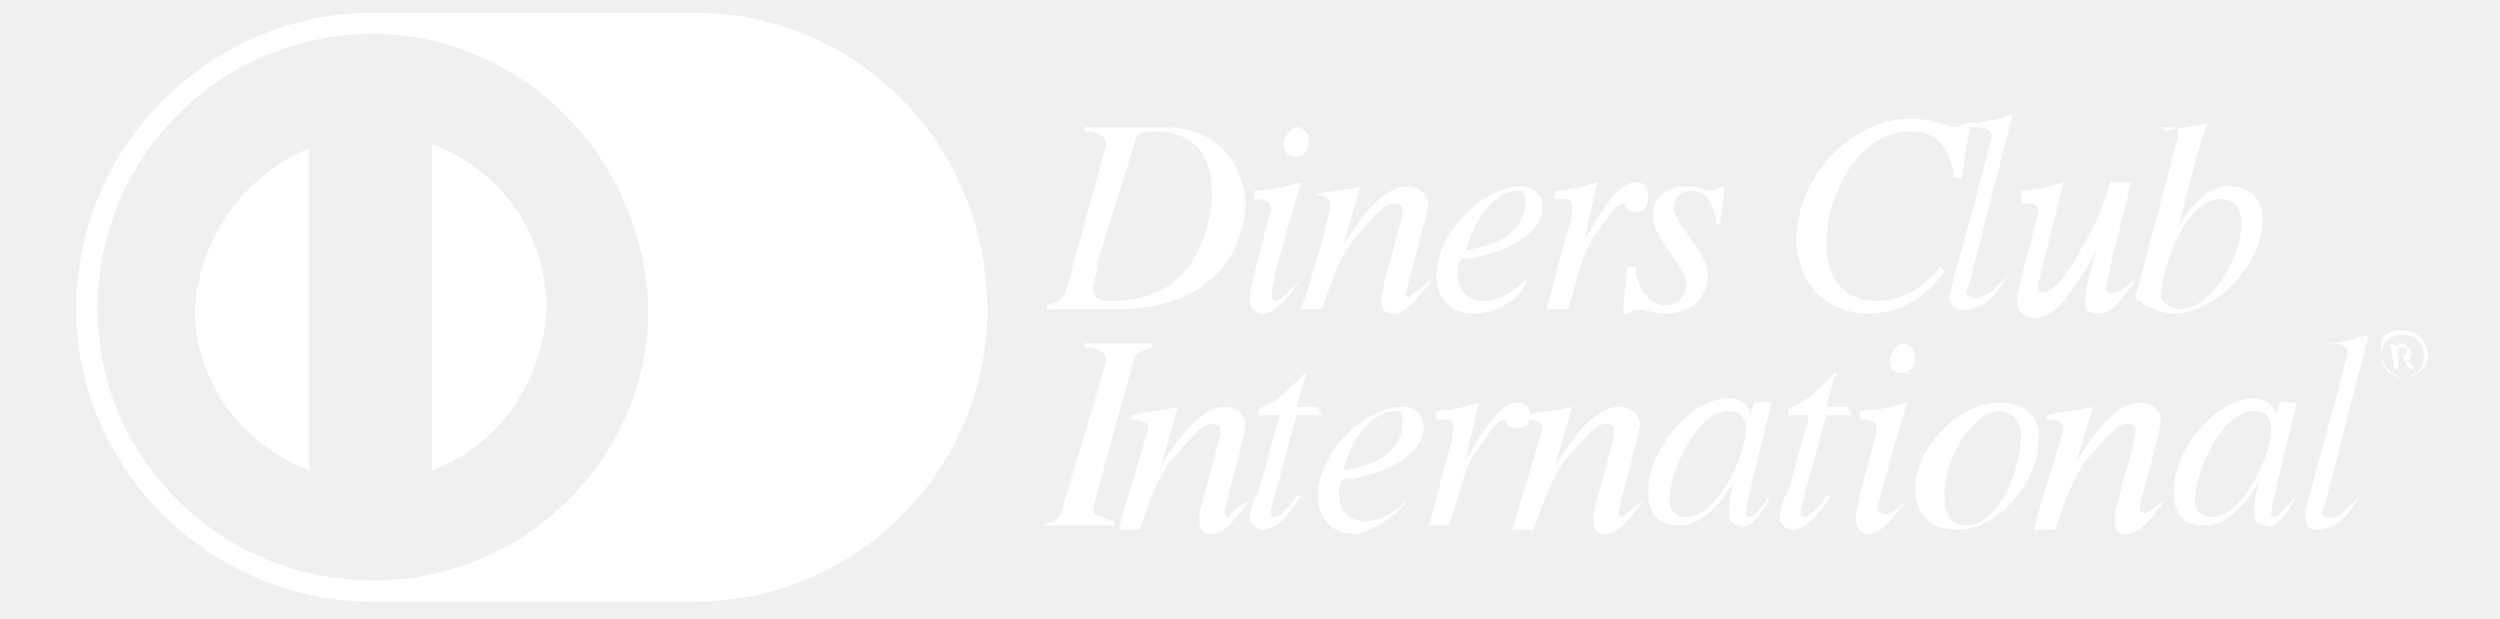
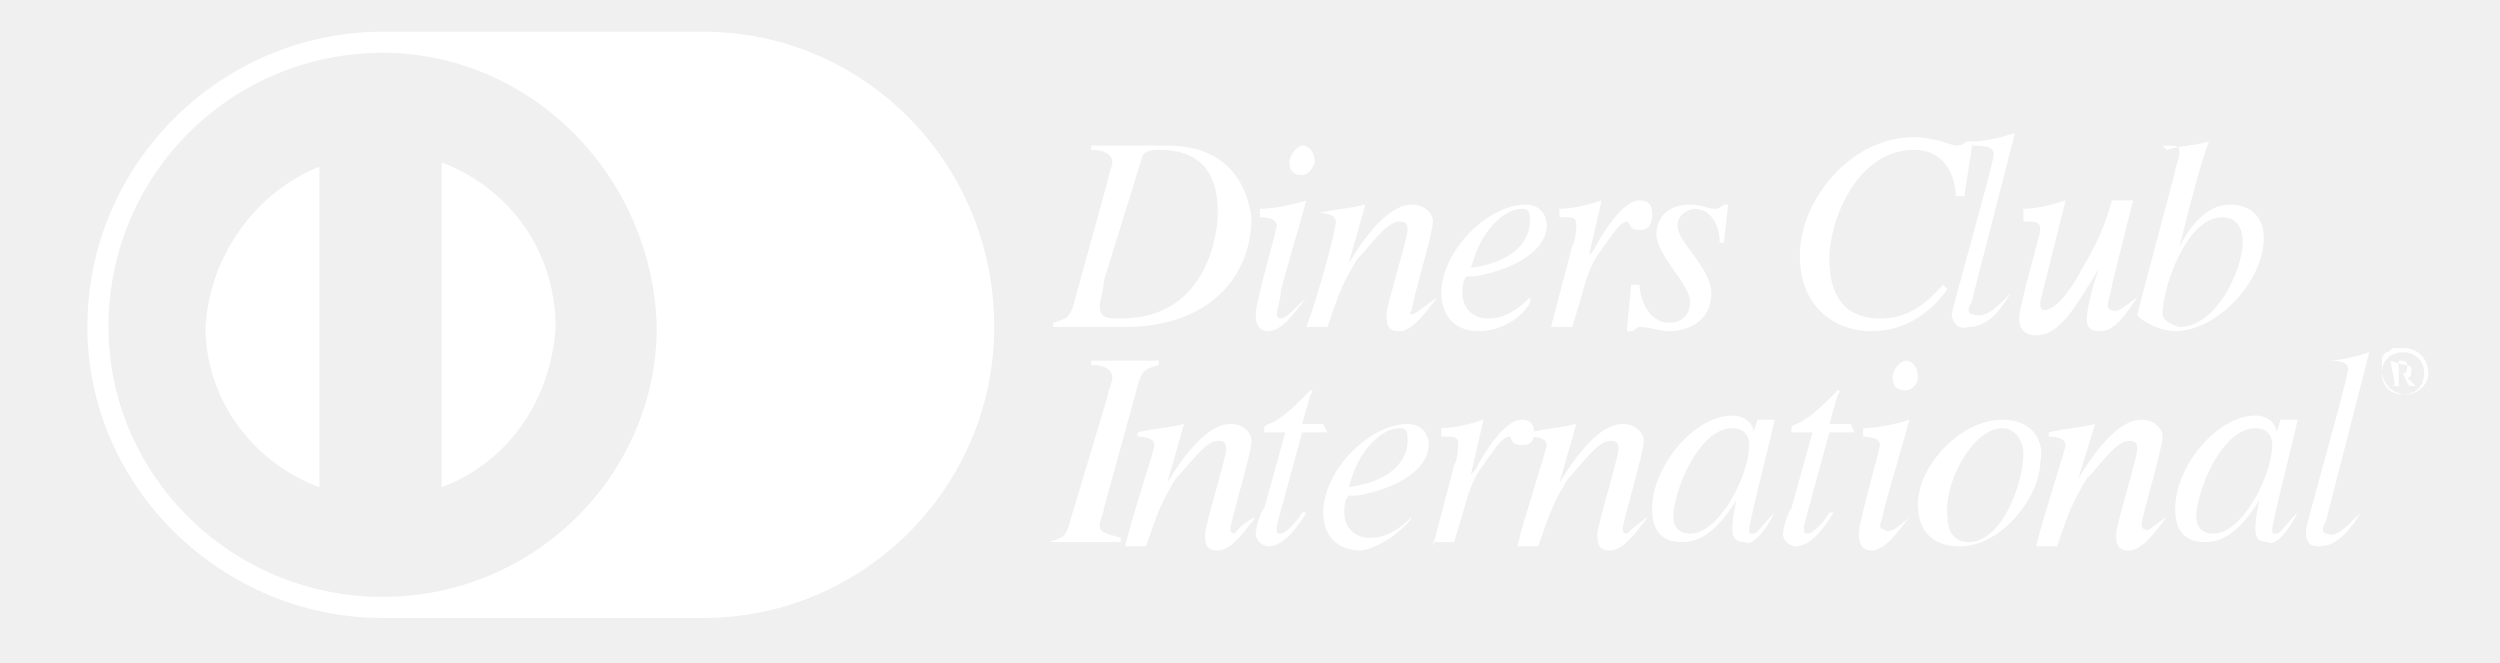
- <svg xmlns="http://www.w3.org/2000/svg" xmlns:xlink="http://www.w3.org/1999/xlink" version="1.1" id="Camada_1" x="0px" y="0px" viewBox="0 0 59 14.6" style="enable-background:new 0 0 59 14.6;" xml:space="preserve">
-   <style type="text/css">
- 	.st0{clip-path:url(#SVGID_2_);}
- 	.st1{fill:#FFFFFF;}
- 	.st2{fill-rule:evenodd;clip-rule:evenodd;fill:#FFFFFF;}
- </style>
-   <g>
-     <defs>
-       <rect id="SVGID_1_" y="-22.2" width="59" height="59" />
-     </defs>
-     <clipPath id="SVGID_2_">
-       <use xlink:href="#SVGID_1_" style="overflow:visible;" />
-     </clipPath>
-     <g class="st0">
-       <path class="st1" d="M26.8,3.3c0-0.1,0.1-0.2,0.4-0.2c1.2,0,1.4,0.8,1.4,1.5c0,0.4-0.2,2.5-2.3,2.5c-0.3,0-0.5,0-0.5-0.3    c0-0.1,0.1-0.4,0.1-0.6L26.8,3.3L26.8,3.3z M25.6,3.1c0.3,0,0.5,0.1,0.5,0.3c0,0.1-0.1,0.3-0.1,0.4l-0.8,2.9    c-0.1,0.4-0.2,0.4-0.5,0.5v0.1h1.7c2,0,3-1.2,3-2.6C29.3,4,28.9,3,27.4,3h-1.8L25.6,3.1L25.6,3.1z M30.7,6.6    c-0.3,0.4-0.6,0.8-0.9,0.8c-0.3,0-0.3-0.3-0.3-0.4c0-0.3,0.5-2,0.5-2.1c0-0.1-0.1-0.2-0.4-0.2V4.5c0.3,0,0.8-0.1,1.1-0.2l0,0    l-0.6,2.1C30.1,6.6,30,6.9,30,7c0,0,0,0.1,0.1,0.1C30.2,7.1,30.4,6.9,30.7,6.6L30.7,6.6L30.7,6.6z M30.6,3.7    c-0.2,0-0.3-0.1-0.3-0.3c0-0.2,0.2-0.4,0.3-0.4c0.2,0,0.3,0.2,0.3,0.4C30.9,3.4,30.8,3.7,30.6,3.7L30.6,3.7z M33.8,6.6    c-0.3,0.4-0.6,0.8-0.9,0.8c-0.3,0-0.3-0.2-0.3-0.4c0-0.2,0.5-1.8,0.5-2c0-0.1,0-0.2-0.2-0.2c-0.3,0-0.7,0.6-1,0.9    c-0.3,0.5-0.4,0.7-0.7,1.6h-0.5C31,6.5,31.4,5,31.4,4.8c0-0.1-0.1-0.2-0.4-0.2V4.6c0.4-0.1,0.7-0.1,1.1-0.2l0,0l-0.4,1.4l0,0    c0.3-0.5,0.9-1.4,1.5-1.4c0.3,0,0.5,0.2,0.5,0.4c0,0.3-0.5,1.9-0.5,2.1C33.1,7,33.2,7,33.2,7C33.3,7,33.5,6.8,33.8,6.6L33.8,6.6    L33.8,6.6z M34.7,5.6c0.2-0.6,0.7-1.1,1.1-1.1c0.2,0,0.2,0.1,0.2,0.3c0,0.1,0,0.9-1.4,1.1L34.7,5.6L34.7,5.6z M36,6.6    c-0.3,0.3-0.6,0.5-1,0.5c-0.3,0-0.6-0.2-0.6-0.6c0-0.1,0-0.3,0.1-0.4l0.2,0c1.1-0.2,1.7-0.7,1.7-1.2c0-0.3-0.2-0.5-0.5-0.5    c-0.9,0-2,1.1-2,2.1c0,0.4,0.2,0.9,0.9,0.9C35.5,7.4,36.1,6.8,36,6.6L36,6.6L36,6.6z M36.5,7.3L37,5.4c0.1-0.2,0.1-0.5,0.1-0.5    c0-0.1,0-0.2-0.2-0.2c-0.1,0-0.1,0-0.2,0V4.5c0.3,0,0.7-0.1,1-0.2l0,0l-0.3,1.3l0,0l0.1-0.1c0.2-0.4,0.7-1.2,1.1-1.2    c0.2,0,0.3,0.1,0.3,0.3C38.9,5,38.7,5,38.6,5c-0.3,0-0.2-0.2-0.3-0.2c-0.2,0-0.6,0.7-0.7,0.8c-0.3,0.5-0.3,0.8-0.6,1.7H36.5    L36.5,7.3z M38.6,6.3c0,0.3,0.2,0.9,0.7,0.9c0.4,0,0.5-0.3,0.5-0.5c0-0.4-0.8-1.1-0.8-1.6c0-0.2,0.1-0.7,0.8-0.7    c0.3,0,0.4,0.1,0.6,0.1c0.1,0,0.2-0.1,0.2-0.1h0.1l-0.1,0.9h-0.1c0-0.4-0.2-0.8-0.6-0.8c-0.1,0-0.4,0.1-0.4,0.4    c0,0.4,0.8,1,0.8,1.6c0,0.7-0.6,0.9-1,0.9c-0.2,0-0.5-0.1-0.7-0.1c-0.1,0-0.1,0.1-0.2,0.1h-0.1l0.1-1.1H38.6L38.6,6.3z M46.1,4.2    c0-0.2-0.1-1.1-1-1.1c-1.3,0-2,1.6-2,2.6c0,0.9,0.4,1.4,1.2,1.4c0.8,0,1.2-0.5,1.5-0.8l0.1,0.1c-0.2,0.3-0.8,1-1.8,1    c-0.8,0-1.7-0.5-1.7-1.8c0-1.3,1.2-2.8,2.7-2.8c0.5,0,0.9,0.2,1,0.2c0.2,0,0.2-0.1,0.3-0.1h0.1l-0.2,1.3L46.1,4.2z M47.4,6.5    c-0.3,0.5-0.6,0.8-1,0.8C46.1,7.4,46,7.1,46,7c0-0.1,1-3.6,1-3.8C47,3,46.7,3,46.5,3V2.9c0.3,0,0.7-0.1,1-0.2l0,0l-1,3.9    c0,0.1-0.1,0.2-0.1,0.3c0,0,0,0.1,0.1,0.1C46.8,7.1,47,6.9,47.4,6.5L47.4,6.5L47.4,6.5z M50.4,6.6c-0.4,0.6-0.6,0.8-0.9,0.8    c-0.3,0-0.3-0.2-0.3-0.3c0-0.1,0.1-0.7,0.3-1.2h0c-0.5,0.8-0.9,1.6-1.5,1.6c-0.2,0-0.4-0.1-0.4-0.4c0-0.3,0.5-2,0.5-2.1    c0-0.2-0.1-0.2-0.4-0.2V4.5c0.3,0,0.7-0.1,1-0.2l0,0l-0.6,2.4c0,0.1,0,0.2,0.1,0.2c0.3,0,0.7-0.6,0.9-1c0.3-0.5,0.5-0.9,0.7-1.6    h0.5l-0.5,2c0,0.1-0.1,0.4-0.1,0.5c0,0,0,0.1,0.1,0.1C49.9,7,50.1,6.8,50.4,6.6L50.4,6.6L50.4,6.6z M52.9,5.3c0,0.6-0.6,2-1.5,2    C51,7.2,51,7,51,7c0-0.7,0.6-2.3,1.4-2.3C52.8,4.7,52.9,5,52.9,5.3L52.9,5.3z M51,3c0.4,0,0.4,0,0.4,0.2c0,0.1-0.1,0.3-0.1,0.4    L50.4,7v0c0,0.1,0.5,0.4,0.9,0.4c1,0,2.1-1.2,2.1-2.2c0-0.5-0.3-0.8-0.8-0.8c-0.6,0-1,0.6-1.2,1l0,0c0.2-0.8,0.5-2,0.7-2.5l0,0    c-0.3,0.1-0.7,0.1-1,0.2L51,3L51,3z M24.6,12.4c0.3-0.1,0.4-0.1,0.5-0.5L26,8.9c0-0.1,0.1-0.3,0.1-0.4c0-0.2-0.2-0.3-0.5-0.3V8.1    h1.6v0.1c-0.3,0.1-0.4,0.1-0.5,0.5l-0.8,2.9c0,0.1-0.1,0.3-0.1,0.4c0,0.2,0.2,0.2,0.5,0.3v0.1h-1.6V12.4L24.6,12.4z" />
-       <path class="st1" d="M29.5,11.8c-0.3,0.4-0.6,0.8-0.9,0.8c-0.3,0-0.3-0.2-0.3-0.4c0-0.2,0.5-1.8,0.5-2c0-0.1,0-0.2-0.2-0.2    c-0.3,0-0.7,0.6-1,0.9c-0.3,0.5-0.4,0.7-0.7,1.6h-0.5c0.2-0.8,0.7-2.3,0.7-2.4c0-0.1-0.1-0.2-0.4-0.2V9.8c0.4-0.1,0.7-0.1,1.1-0.2    l0,0l-0.4,1.4l0,0c0.3-0.5,0.9-1.4,1.5-1.4c0.3,0,0.5,0.2,0.5,0.4c0,0.3-0.5,1.9-0.5,2.1c0,0.1,0.1,0.1,0.1,0.1    C29,12.2,29.1,12,29.5,11.8L29.5,11.8L29.5,11.8z M31.2,9.8h-0.6l-0.6,2.2c0,0,0,0,0,0.1c0,0.1,0,0.1,0.1,0.1    c0.1,0,0.4-0.3,0.5-0.5l0.1,0c-0.3,0.5-0.6,0.8-0.9,0.8c-0.1,0-0.3-0.1-0.3-0.3c0-0.1,0.1-0.5,0.2-0.6l0.5-1.8h-0.5    c0,0,0-0.1,0-0.1c0-0.1,0.2-0.1,0.3-0.2c0.2-0.1,0.5-0.4,0.7-0.6c0,0,0.1-0.1,0.1-0.1c0,0,0.1,0,0,0.1l-0.2,0.7h0.5L31.2,9.8    L31.2,9.8z M31.8,10.8c0.2-0.6,0.7-1.1,1.1-1.1c0.2,0,0.2,0.1,0.2,0.3c0,0.1,0,0.9-1.4,1.1L31.8,10.8L31.8,10.8z M33.2,11.8    c-0.3,0.3-0.6,0.5-1,0.5c-0.3,0-0.6-0.2-0.6-0.6c0-0.1,0-0.3,0.1-0.4l0.2,0c1.1-0.2,1.7-0.7,1.7-1.2c0-0.3-0.2-0.5-0.5-0.5    c-0.9,0-2,1.1-2,2.1c0,0.4,0.2,0.9,0.9,0.9C32.6,12.5,33.2,11.9,33.2,11.8L33.2,11.8z M33.7,12.5l0.5-1.9c0.1-0.2,0.1-0.5,0.1-0.5    c0-0.1,0-0.2-0.2-0.2c-0.1,0-0.1,0-0.2,0V9.7c0.3,0,0.7-0.1,1-0.2l0,0l-0.3,1.3l0,0l0.1-0.1c0.2-0.4,0.7-1.2,1.1-1.2    c0.2,0,0.3,0.1,0.3,0.3c0,0.3-0.2,0.3-0.3,0.3c-0.3,0-0.2-0.2-0.3-0.2c-0.2,0-0.6,0.7-0.7,0.8c-0.3,0.5-0.3,0.8-0.6,1.7H33.7    L33.7,12.5z" />
-       <path class="st1" d="M38.8,11.8c-0.3,0.4-0.6,0.8-0.9,0.8c-0.3,0-0.3-0.2-0.3-0.4c0-0.2,0.5-1.8,0.5-2c0-0.1,0-0.2-0.2-0.2    c-0.3,0-0.7,0.6-1,0.9c-0.3,0.5-0.4,0.7-0.7,1.6h-0.5c0.2-0.8,0.7-2.3,0.7-2.4c0-0.1-0.1-0.2-0.4-0.2V9.8c0.4-0.1,0.7-0.1,1.1-0.2    l0,0l-0.4,1.4l0,0c0.3-0.5,0.9-1.4,1.5-1.4c0.3,0,0.5,0.2,0.5,0.4c0,0.3-0.5,1.9-0.5,2.1c0,0.1,0.1,0.1,0.1,0.1    C38.3,12.2,38.5,12,38.8,11.8L38.8,11.8L38.8,11.8z" />
-       <path class="st1" d="M39.4,11.8c0-0.6,0.6-2.1,1.4-2.1c0.2,0,0.4,0.1,0.4,0.4c0,0.7-0.7,2.1-1.4,2.1    C39.6,12.2,39.4,12.1,39.4,11.8z M41.8,11.7c-0.3,0.3-0.4,0.5-0.5,0.5c-0.1,0-0.1,0-0.1-0.1c0-0.2,0.6-2.5,0.6-2.6l0,0l-0.4,0l0,0    l-0.1,0.3h0c0-0.2-0.2-0.4-0.5-0.4c-0.9,0-1.9,1.2-1.9,2.2c0,0.2,0,0.8,0.7,0.8c0.4,0,0.8-0.2,1.3-1l0,0c-0.1,0.4-0.1,0.6-0.1,0.7    c0,0.1,0,0.3,0.3,0.3C41.2,12.5,41.5,12.3,41.8,11.7L41.8,11.7L41.8,11.7z M43.7,9.8h-0.6l-0.6,2.2c0,0,0,0,0,0.1    c0,0.1,0,0.1,0.1,0.1c0.1,0,0.4-0.3,0.5-0.5l0.1,0c-0.3,0.5-0.6,0.8-0.9,0.8c-0.1,0-0.3-0.1-0.3-0.3c0-0.1,0.1-0.5,0.2-0.6    l0.5-1.8h-0.5c0,0,0-0.1,0-0.1c0-0.1,0.2-0.1,0.3-0.2c0.2-0.1,0.5-0.4,0.7-0.6c0,0,0.1-0.1,0.1-0.1c0,0,0.1,0,0,0.1l-0.2,0.7h0.5    L43.7,9.8z M45,11.8c-0.3,0.4-0.6,0.8-0.9,0.8c-0.3,0-0.3-0.3-0.3-0.4c0-0.3,0.5-2,0.5-2.1c0-0.1-0.1-0.2-0.4-0.2V9.7    c0.3,0,0.8-0.1,1.1-0.2l0,0l-0.6,2.1c0,0.1-0.1,0.4-0.1,0.4c0,0,0,0.1,0.1,0.1C44.5,12.2,44.7,12.1,45,11.8L45,11.8z M44.9,8.8    c-0.2,0-0.3-0.1-0.3-0.3c0-0.2,0.2-0.4,0.3-0.4c0.2,0,0.3,0.2,0.3,0.4C45.2,8.6,45.1,8.8,44.9,8.8z M47.2,9.7    c0.3,0,0.5,0.3,0.5,0.6c0,0.7-0.5,2.1-1.3,2.1c-0.3,0-0.5-0.2-0.5-0.6C45.8,11,46.5,9.7,47.2,9.7L47.2,9.7z M47.2,9.5    c-1,0-2,1.1-2,2c0,0.6,0.3,1,1,1c1,0,1.9-1.2,1.9-2C48.2,10.1,48,9.5,47.2,9.5L47.2,9.5z" />
-       <path class="st1" d="M51.1,11.8c-0.3,0.4-0.6,0.8-0.9,0.8c-0.3,0-0.3-0.2-0.3-0.4c0-0.2,0.5-1.8,0.5-2c0-0.1,0-0.2-0.2-0.2    c-0.3,0-0.7,0.6-1,0.9c-0.3,0.5-0.4,0.7-0.7,1.6h-0.5c0.2-0.8,0.7-2.3,0.7-2.4c0-0.1-0.1-0.2-0.4-0.2V9.8c0.4-0.1,0.7-0.1,1.1-0.2    l0,0L49,10.9l0,0c0.3-0.5,0.9-1.4,1.5-1.4c0.3,0,0.5,0.2,0.5,0.4c0,0.3-0.5,1.9-0.5,2.1c0,0.1,0.1,0.1,0.1,0.1    C50.6,12.2,50.8,12,51.1,11.8L51.1,11.8L51.1,11.8z M51.8,11.8c0-0.6,0.6-2.1,1.4-2.1c0.2,0,0.4,0.1,0.4,0.4    c0,0.7-0.7,2.1-1.4,2.1C52,12.2,51.8,12.1,51.8,11.8z M54.2,11.7c-0.3,0.3-0.4,0.5-0.5,0.5c-0.1,0-0.1,0-0.1-0.1    c0-0.2,0.6-2.5,0.6-2.6l0,0l-0.4,0l0,0l-0.1,0.3h0c0-0.2-0.2-0.4-0.5-0.4c-0.9,0-1.9,1.2-1.9,2.2c0,0.2,0,0.8,0.7,0.8    c0.4,0,0.8-0.2,1.3-1l0,0c-0.1,0.4-0.1,0.6-0.1,0.7c0,0.1,0,0.3,0.3,0.3C53.6,12.5,53.9,12.3,54.2,11.7L54.2,11.7L54.2,11.7z     M55.7,11.7c-0.3,0.5-0.6,0.8-1,0.8c-0.3,0-0.3-0.2-0.3-0.4c0-0.1,1-3.6,1-3.8c0-0.2-0.3-0.2-0.5-0.2V8.1c0.3,0,0.7-0.1,1-0.2l0,0    l-1,3.9c0,0.1-0.1,0.2-0.1,0.3c0,0,0,0.1,0.1,0.1C55.1,12.3,55.3,12.1,55.7,11.7L55.7,11.7L55.7,11.7z M56.6,8.1L56.6,8.1    c0.1,0,0.2,0,0.2,0.1c0,0.1,0,0.2-0.1,0.2h-0.1V8.1z M56.4,8.1C56.5,8.1,56.5,8.1,56.4,8.1l0.1,0.5c0,0.1,0,0.1-0.1,0.1v0h0.3v0    c-0.1,0-0.1,0-0.1-0.1V8.4h0.1c0.1,0.2,0.1,0.3,0.2,0.3H57v0c0,0-0.1-0.1-0.1-0.1l-0.1-0.1c0.1,0,0.1-0.1,0.1-0.2    c0-0.1-0.1-0.1-0.2-0.1L56.4,8.1L56.4,8.1L56.4,8.1z M57.3,8.4c0-0.3-0.2-0.6-0.6-0.6c-0.1,0-0.1,0-0.2,0c-0.1,0-0.1,0.1-0.2,0.1    c-0.1,0.1-0.1,0.1-0.1,0.2c0,0.1,0,0.1,0,0.2c0,0.3,0.2,0.6,0.6,0.6C57,8.9,57.3,8.7,57.3,8.4z M57.2,8.4c0,0.3-0.2,0.5-0.5,0.5    c-0.3,0-0.5-0.2-0.5-0.5c0-0.3,0.2-0.5,0.5-0.5C57,7.9,57.2,8.1,57.2,8.4z" />
-       <path class="st2" d="M23.3,7.3c0,3.8-3.1,6.9-6.9,6.9H8.8c-3.8,0-7-3.1-7-6.9c0-3.9,3.2-7,7-7h7.6C20.2,0.3,23.3,3.4,23.3,7.3z     M8.8,0.8c-3.6,0-6.5,2.9-6.5,6.5c0,3.5,2.9,6.4,6.5,6.4c3.6,0,6.5-2.9,6.5-6.4C15.2,3.7,12.3,0.8,8.8,0.8z" />
-       <path class="st1" d="M7.3,3.5C5.8,4.1,4.7,5.6,4.6,7.3c0,1.7,1.1,3.2,2.7,3.8V3.5z M10.2,11.1c1.6-0.6,2.6-2.1,2.7-3.8    c0-1.8-1.1-3.3-2.7-3.9V11.1z" />
-     </g>
-   </g>
+ <svg xmlns="http://www.w3.org/2000/svg" width="83" height="22" viewBox="0 0 83 22" fill="none">
+   <path d="M37.909 5.254C37.909 5.114 38.049 4.974 38.469 4.974C40.15 4.974 40.43 6.094 40.43 7.074C40.43 7.634 40.15 10.575 37.209 10.575C36.789 10.575 36.509 10.575 36.509 10.155C36.509 10.015 36.649 9.595 36.649 9.315L37.909 5.254ZM36.229 4.974C36.649 4.974 36.929 5.114 36.929 5.394C36.929 5.534 36.789 5.814 36.789 5.954L35.669 10.015C35.529 10.575 35.389 10.575 34.969 10.715V10.855H37.349C40.15 10.855 41.55 9.175 41.55 7.214C41.41 6.234 40.85 4.834 38.75 4.834H36.229V4.974ZM43.371 9.875C42.951 10.435 42.531 10.995 42.11 10.995C41.69 10.995 41.69 10.575 41.69 10.435C41.69 10.015 42.39 7.634 42.39 7.494C42.39 7.354 42.25 7.214 41.83 7.214V6.934C42.25 6.934 42.951 6.794 43.371 6.654L42.531 9.595C42.531 9.875 42.39 10.295 42.39 10.435C42.39 10.435 42.39 10.575 42.531 10.575C42.67 10.575 42.951 10.295 43.371 9.875ZM43.231 5.814C42.951 5.814 42.81 5.674 42.81 5.394C42.81 5.114 43.091 4.834 43.231 4.834C43.511 4.834 43.651 5.114 43.651 5.394C43.651 5.394 43.511 5.814 43.231 5.814ZM47.712 9.875C47.292 10.435 46.871 10.995 46.451 10.995C46.031 10.995 46.031 10.715 46.031 10.435C46.031 10.155 46.731 7.914 46.731 7.634C46.731 7.494 46.731 7.354 46.451 7.354C46.031 7.354 45.471 8.194 45.051 8.615C44.631 9.315 44.491 9.595 44.071 10.855H43.371C43.791 9.735 44.351 7.634 44.351 7.354C44.351 7.214 44.211 7.074 43.791 7.074C44.351 6.934 44.771 6.934 45.331 6.794L44.771 8.755C45.191 8.054 46.031 6.794 46.871 6.794C47.292 6.794 47.572 7.074 47.572 7.354C47.572 7.774 46.871 10.015 46.871 10.295C46.731 10.435 46.871 10.435 46.871 10.435C47.012 10.435 47.292 10.155 47.712 9.875ZM48.972 8.475C49.252 7.634 49.952 6.934 50.512 6.934C50.792 6.934 50.792 7.074 50.792 7.354C50.792 7.494 50.792 8.615 48.832 8.895L48.972 8.475ZM50.792 9.875C50.372 10.295 49.952 10.575 49.392 10.575C48.972 10.575 48.552 10.295 48.552 9.735C48.552 9.595 48.552 9.315 48.692 9.175H48.972C50.512 8.895 51.353 8.194 51.353 7.494C51.353 7.074 51.072 6.794 50.652 6.794C49.392 6.794 47.852 8.335 47.852 9.735C47.852 10.295 48.132 10.995 49.112 10.995C50.092 10.995 50.932 10.155 50.792 9.875ZM51.493 10.855L52.193 8.194C52.333 7.914 52.333 7.494 52.333 7.494C52.333 7.354 52.333 7.214 52.053 7.214C51.913 7.214 51.913 7.214 51.773 7.214V6.934C52.193 6.934 52.753 6.794 53.173 6.654L52.753 8.475L52.893 8.335C53.173 7.774 53.873 6.654 54.433 6.654C54.713 6.654 54.853 6.794 54.853 7.074C54.853 7.634 54.573 7.634 54.433 7.634C54.013 7.634 54.153 7.354 54.013 7.354C53.733 7.354 53.173 8.335 53.033 8.475C52.613 9.175 52.613 9.595 52.193 10.855H51.493ZM54.433 9.455C54.433 9.875 54.713 10.715 55.414 10.715C55.974 10.715 56.114 10.295 56.114 10.015C56.114 9.455 54.993 8.475 54.993 7.774C54.993 7.494 55.133 6.794 56.114 6.794C56.534 6.794 56.674 6.934 56.954 6.934C57.094 6.934 57.234 6.794 57.234 6.794H57.374L57.234 8.054H57.094C57.094 7.494 56.814 6.934 56.254 6.934C56.114 6.934 55.694 7.074 55.694 7.494C55.694 8.054 56.814 8.895 56.814 9.735C56.814 10.715 55.974 10.995 55.414 10.995C55.133 10.995 54.713 10.855 54.433 10.855C54.293 10.855 54.293 10.995 54.153 10.995H54.013L54.153 9.455H54.433V9.455ZM64.936 6.514C64.936 6.234 64.796 4.974 63.536 4.974C61.715 4.974 60.735 7.214 60.735 8.615C60.735 9.875 61.295 10.575 62.415 10.575C63.536 10.575 64.096 9.875 64.516 9.455L64.656 9.595C64.376 10.015 63.536 10.995 62.135 10.995C61.015 10.995 59.755 10.295 59.755 8.475C59.755 6.654 61.435 4.554 63.536 4.554C64.236 4.554 64.796 4.834 64.936 4.834C65.216 4.834 65.216 4.694 65.356 4.694H65.496L65.216 6.514H64.936ZM66.756 9.735C66.336 10.435 65.916 10.855 65.356 10.855C64.936 10.995 64.796 10.575 64.796 10.435C64.796 10.295 66.196 5.394 66.196 5.114C66.196 4.834 65.776 4.834 65.496 4.834V4.694C65.916 4.694 66.476 4.554 66.896 4.414L65.496 9.875C65.496 10.015 65.356 10.155 65.356 10.295C65.356 10.295 65.356 10.435 65.496 10.435C65.916 10.575 66.196 10.295 66.756 9.735ZM70.957 9.875C70.397 10.715 70.117 10.995 69.697 10.995C69.277 10.995 69.277 10.715 69.277 10.575C69.277 10.435 69.417 9.595 69.697 8.895C68.997 10.015 68.437 11.135 67.597 11.135C67.317 11.135 67.036 10.995 67.036 10.575C67.036 10.155 67.737 7.774 67.737 7.634C67.737 7.354 67.597 7.354 67.176 7.354V6.934C67.597 6.934 68.157 6.794 68.577 6.654L67.737 10.015C67.737 10.155 67.737 10.295 67.877 10.295C68.297 10.295 68.857 9.455 69.137 8.895C69.557 8.194 69.837 7.634 70.117 6.654H70.817L70.117 9.455C70.117 9.595 69.977 10.015 69.977 10.155C69.977 10.155 69.977 10.295 70.117 10.295C70.257 10.435 70.537 10.155 70.957 9.875ZM74.458 8.054C74.458 8.895 73.618 10.855 72.358 10.855C71.798 10.715 71.798 10.435 71.798 10.435C71.798 9.455 72.638 7.214 73.758 7.214C74.318 7.214 74.458 7.634 74.458 8.054ZM71.798 4.834C72.358 4.834 72.358 4.834 72.358 5.114C72.358 5.254 72.218 5.534 72.218 5.674L70.957 10.435C70.957 10.575 71.657 10.995 72.218 10.995C73.618 10.995 75.158 9.315 75.158 7.914C75.158 7.214 74.738 6.794 74.038 6.794C73.198 6.794 72.638 7.634 72.358 8.194C72.638 7.074 73.058 5.394 73.338 4.694C72.918 4.834 72.358 4.834 71.938 4.974L71.798 4.834ZM34.829 17.997C35.249 17.857 35.389 17.857 35.529 17.297L36.789 13.096C36.789 12.956 36.929 12.676 36.929 12.536C36.929 12.255 36.649 12.115 36.229 12.115V11.975H38.469V12.115C38.049 12.255 37.909 12.255 37.769 12.816L36.649 16.877C36.649 17.017 36.509 17.297 36.509 17.437C36.509 17.717 36.789 17.717 37.209 17.857V17.997H34.969H34.829Z" fill="white" />
+   <path d="M41.69 17.157C41.27 17.717 40.85 18.277 40.43 18.277C40.01 18.277 40.01 17.997 40.01 17.717C40.01 17.437 40.71 15.196 40.71 14.916C40.71 14.776 40.71 14.636 40.43 14.636C40.01 14.636 39.45 15.476 39.03 15.896C38.61 16.596 38.47 16.877 38.05 18.137H37.349C37.629 17.017 38.33 14.916 38.33 14.776C38.33 14.636 38.19 14.496 37.77 14.496V14.356C38.33 14.216 38.75 14.216 39.31 14.076L38.75 16.036C39.17 15.336 40.01 14.076 40.85 14.076C41.27 14.076 41.55 14.356 41.55 14.636C41.55 15.056 40.85 17.297 40.85 17.577C40.85 17.717 40.99 17.717 40.99 17.717C40.99 17.717 41.13 17.437 41.69 17.157ZM44.071 14.356H43.231L42.391 17.437C42.391 17.437 42.391 17.437 42.391 17.577C42.391 17.717 42.391 17.717 42.531 17.717C42.671 17.717 43.091 17.297 43.231 17.017H43.371C42.951 17.717 42.531 18.137 42.111 18.137C41.971 18.137 41.69 17.997 41.69 17.717C41.69 17.577 41.831 17.017 41.971 16.877L42.671 14.356H41.971V14.216C41.971 14.076 42.251 14.076 42.391 13.936C42.671 13.796 43.091 13.376 43.371 13.096L43.511 12.956C43.511 12.956 43.651 12.956 43.511 13.096L43.231 14.076H43.931L44.071 14.356ZM44.911 15.756C45.191 14.916 45.891 14.216 46.452 14.216C46.732 14.216 46.732 14.356 46.732 14.636C46.732 14.776 46.732 15.896 44.771 16.176L44.911 15.756ZM46.872 17.157C46.452 17.577 46.032 17.857 45.471 17.857C45.051 17.857 44.631 17.577 44.631 17.017C44.631 16.877 44.631 16.596 44.771 16.456H45.051C46.592 16.176 47.432 15.476 47.432 14.776C47.432 14.356 47.152 14.076 46.732 14.076C45.471 14.076 43.931 15.616 43.931 17.017C43.931 17.577 44.211 18.277 45.191 18.277C46.032 18.137 46.872 17.297 46.872 17.157ZM47.572 18.137L48.272 15.476C48.412 15.196 48.412 14.776 48.412 14.776C48.412 14.636 48.412 14.496 48.132 14.496C47.992 14.496 47.992 14.496 47.852 14.496V14.216C48.272 14.216 48.832 14.076 49.252 13.936L48.832 15.756L48.972 15.616C49.252 15.056 49.952 13.936 50.513 13.936C50.793 13.936 50.933 14.076 50.933 14.356C50.933 14.776 50.653 14.776 50.513 14.776C50.092 14.776 50.233 14.496 50.092 14.496C49.812 14.496 49.252 15.476 49.112 15.616C48.692 16.316 48.692 16.736 48.272 17.997H47.572V18.137Z" fill="white" />
+   <path d="M54.713 17.157C54.293 17.717 53.873 18.277 53.453 18.277C53.033 18.277 53.033 17.997 53.033 17.717C53.033 17.437 53.733 15.196 53.733 14.916C53.733 14.776 53.733 14.636 53.453 14.636C53.033 14.636 52.473 15.476 52.053 15.896C51.632 16.596 51.492 16.877 51.072 18.137H50.372C50.652 17.017 51.352 14.916 51.352 14.776C51.352 14.636 51.212 14.496 50.792 14.496V14.356C51.352 14.216 51.772 14.216 52.333 14.076L51.772 16.036C52.193 15.336 53.033 14.076 53.873 14.076C54.293 14.076 54.573 14.356 54.573 14.636C54.573 15.056 53.873 17.297 53.873 17.577C53.873 17.717 54.013 17.717 54.013 17.717C54.013 17.717 54.293 17.437 54.713 17.157Z" fill="white" />
+   <path d="M55.554 17.157C55.554 16.317 56.394 14.216 57.514 14.216C57.794 14.216 58.074 14.356 58.074 14.776C58.074 15.756 57.094 17.717 56.114 17.717C55.834 17.717 55.554 17.577 55.554 17.157ZM58.914 17.017C58.494 17.437 58.354 17.717 58.214 17.717C58.074 17.717 58.074 17.717 58.074 17.577C58.074 17.297 58.914 14.076 58.914 13.936H58.354L58.214 14.356C58.214 14.076 57.934 13.796 57.514 13.796C56.254 13.796 54.853 15.476 54.853 16.877C54.853 17.157 54.853 17.997 55.834 17.997C56.394 17.997 56.954 17.717 57.654 16.597C57.514 17.157 57.514 17.437 57.514 17.577C57.514 17.717 57.514 17.997 57.934 17.997C58.074 18.137 58.494 17.857 58.914 17.017ZM61.575 14.356H60.735L59.895 17.437C59.895 17.437 59.895 17.437 59.895 17.577C59.895 17.717 59.895 17.717 60.035 17.717C60.175 17.717 60.595 17.297 60.735 17.017H60.875C60.455 17.717 60.035 18.137 59.615 18.137C59.475 18.137 59.195 17.997 59.195 17.717C59.195 17.577 59.335 17.017 59.475 16.877L60.175 14.356H59.475V14.216C59.475 14.076 59.755 14.076 59.895 13.936C60.175 13.796 60.595 13.376 60.875 13.096L61.015 12.956C61.015 12.956 61.155 12.956 61.015 13.096L60.735 14.076H61.435L61.575 14.356ZM63.396 17.157C62.975 17.717 62.555 18.277 62.135 18.277C61.715 18.277 61.715 17.857 61.715 17.717C61.715 17.297 62.415 14.916 62.415 14.776C62.415 14.636 62.275 14.496 61.855 14.496V14.216C62.275 14.216 62.975 14.076 63.396 13.936L62.555 16.877C62.555 17.017 62.415 17.437 62.415 17.437C62.415 17.437 62.415 17.577 62.555 17.577C62.695 17.717 62.975 17.577 63.396 17.157ZM63.255 12.956C62.975 12.956 62.835 12.816 62.835 12.536C62.835 12.255 63.115 11.976 63.255 11.976C63.536 11.976 63.676 12.255 63.676 12.536C63.676 12.676 63.536 12.956 63.255 12.956ZM66.476 14.216C66.896 14.216 67.177 14.636 67.177 15.056C67.177 16.036 66.476 17.997 65.356 17.997C64.936 17.997 64.656 17.717 64.656 17.157C64.516 16.036 65.496 14.216 66.476 14.216ZM66.476 13.936C65.076 13.936 63.676 15.476 63.676 16.737C63.676 17.577 64.096 18.137 65.076 18.137C66.476 18.137 67.737 16.456 67.737 15.336C67.877 14.776 67.597 13.936 66.476 13.936Z" fill="white" />
+   <path d="M71.938 17.157C71.517 17.717 71.097 18.277 70.677 18.277C70.257 18.277 70.257 17.997 70.257 17.717C70.257 17.437 70.957 15.196 70.957 14.916C70.957 14.776 70.957 14.636 70.677 14.636C70.257 14.636 69.697 15.476 69.277 15.896C68.857 16.596 68.717 16.877 68.297 18.137H67.596C67.876 17.017 68.577 14.916 68.577 14.776C68.577 14.636 68.437 14.496 68.016 14.496V14.356C68.577 14.216 68.997 14.216 69.557 14.076L68.997 15.896C69.417 15.196 70.257 13.936 71.097 13.936C71.517 13.936 71.797 14.216 71.797 14.496C71.797 14.916 71.097 17.157 71.097 17.437C71.097 17.577 71.237 17.577 71.237 17.577C71.237 17.717 71.517 17.437 71.938 17.157ZM72.918 17.157C72.918 16.316 73.758 14.216 74.878 14.216C75.158 14.216 75.438 14.356 75.438 14.776C75.438 15.756 74.458 17.717 73.478 17.717C73.198 17.717 72.918 17.577 72.918 17.157ZM76.278 17.017C75.858 17.437 75.718 17.717 75.578 17.717C75.438 17.717 75.438 17.717 75.438 17.577C75.438 17.297 76.278 14.076 76.278 13.936H75.718L75.578 14.356C75.578 14.076 75.298 13.796 74.878 13.796C73.618 13.796 72.218 15.476 72.218 16.877C72.218 17.157 72.218 17.997 73.198 17.997C73.758 17.997 74.318 17.717 75.018 16.596C74.878 17.157 74.878 17.437 74.878 17.577C74.878 17.717 74.878 17.997 75.298 17.997C75.438 18.137 75.858 17.857 76.278 17.017ZM78.379 17.017C77.959 17.717 77.539 18.137 76.979 18.137C76.559 18.137 76.559 17.857 76.559 17.577C76.559 17.437 77.959 12.536 77.959 12.255C77.959 11.975 77.539 11.975 77.259 11.975V11.975C77.679 11.975 78.239 11.835 78.659 11.695L77.259 17.157C77.259 17.297 77.119 17.437 77.119 17.577C77.119 17.577 77.119 17.717 77.259 17.717C77.539 17.857 77.819 17.577 78.379 17.017ZM79.639 11.975C79.779 11.975 79.919 11.975 79.919 12.115C79.919 12.255 79.919 12.396 79.779 12.396H79.639V11.975ZM79.359 11.975C79.499 11.975 79.499 11.975 79.359 11.975L79.499 12.676C79.499 12.816 79.499 12.816 79.359 12.816H79.779C79.639 12.816 79.639 12.816 79.639 12.676V12.396H79.779C79.919 12.676 79.919 12.816 80.059 12.816H80.2L80.059 12.676L79.919 12.536C80.059 12.536 80.059 12.396 80.059 12.255C80.059 12.115 79.919 12.115 79.779 12.115L79.359 11.975ZM80.62 12.396C80.62 11.975 80.34 11.555 79.779 11.555C79.639 11.555 79.639 11.555 79.499 11.555C79.359 11.555 79.359 11.695 79.219 11.695C79.079 11.835 79.079 11.835 79.079 11.975C79.079 12.115 79.079 12.115 79.079 12.255C79.079 12.676 79.359 13.096 79.919 13.096C80.2 13.096 80.62 12.816 80.62 12.396ZM80.48 12.396C80.48 12.816 80.2 13.096 79.779 13.096C79.359 13.096 79.079 12.816 79.079 12.396C79.079 11.975 79.359 11.695 79.779 11.695C80.2 11.695 80.48 11.975 80.48 12.396Z" fill="white" />
+   <path fill-rule="evenodd" clip-rule="evenodd" d="M33.008 10.855C33.008 16.176 28.667 20.517 23.346 20.517H12.703C7.382 20.517 2.901 16.176 2.901 10.855C2.901 5.394 7.382 1.053 12.703 1.053H23.346C28.667 1.053 33.008 5.394 33.008 10.855ZM12.703 1.753C7.662 1.753 3.601 5.814 3.601 10.855C3.601 15.756 7.662 19.817 12.703 19.817C17.744 19.817 21.805 15.756 21.805 10.855C21.665 5.814 17.604 1.753 12.703 1.753Z" fill="white" />
+   <path d="M10.603 5.534C8.502 6.374 6.962 8.475 6.822 10.855C6.822 13.236 8.362 15.336 10.603 16.176V5.534ZM14.664 16.176C16.904 15.336 18.305 13.236 18.445 10.855C18.445 8.335 16.904 6.234 14.664 5.394V16.176Z" fill="white" />
</svg>
